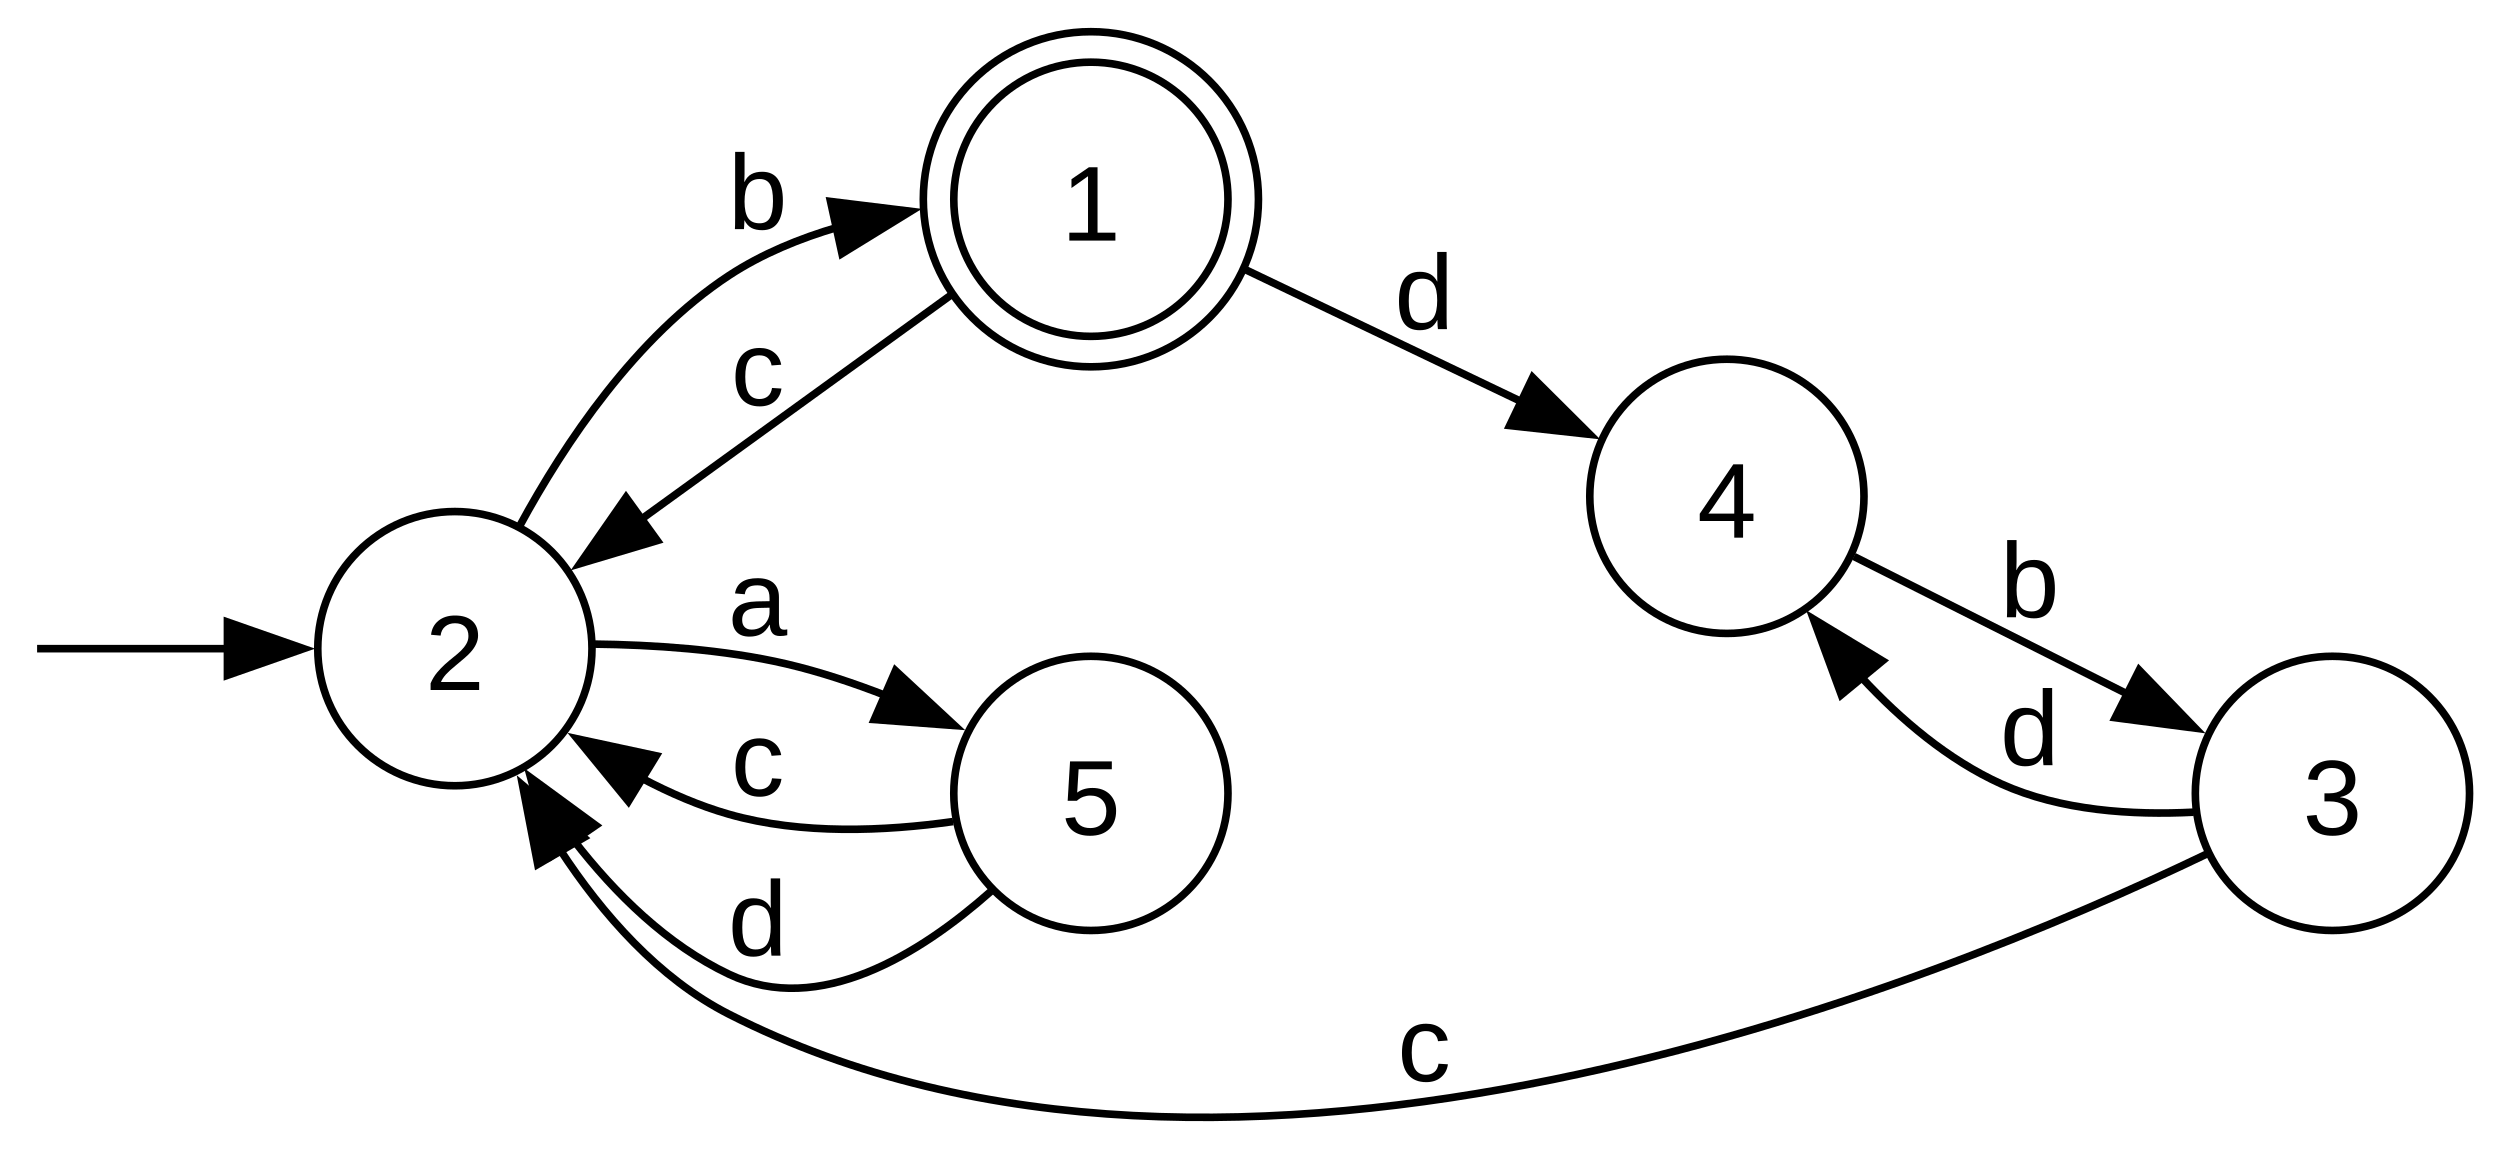
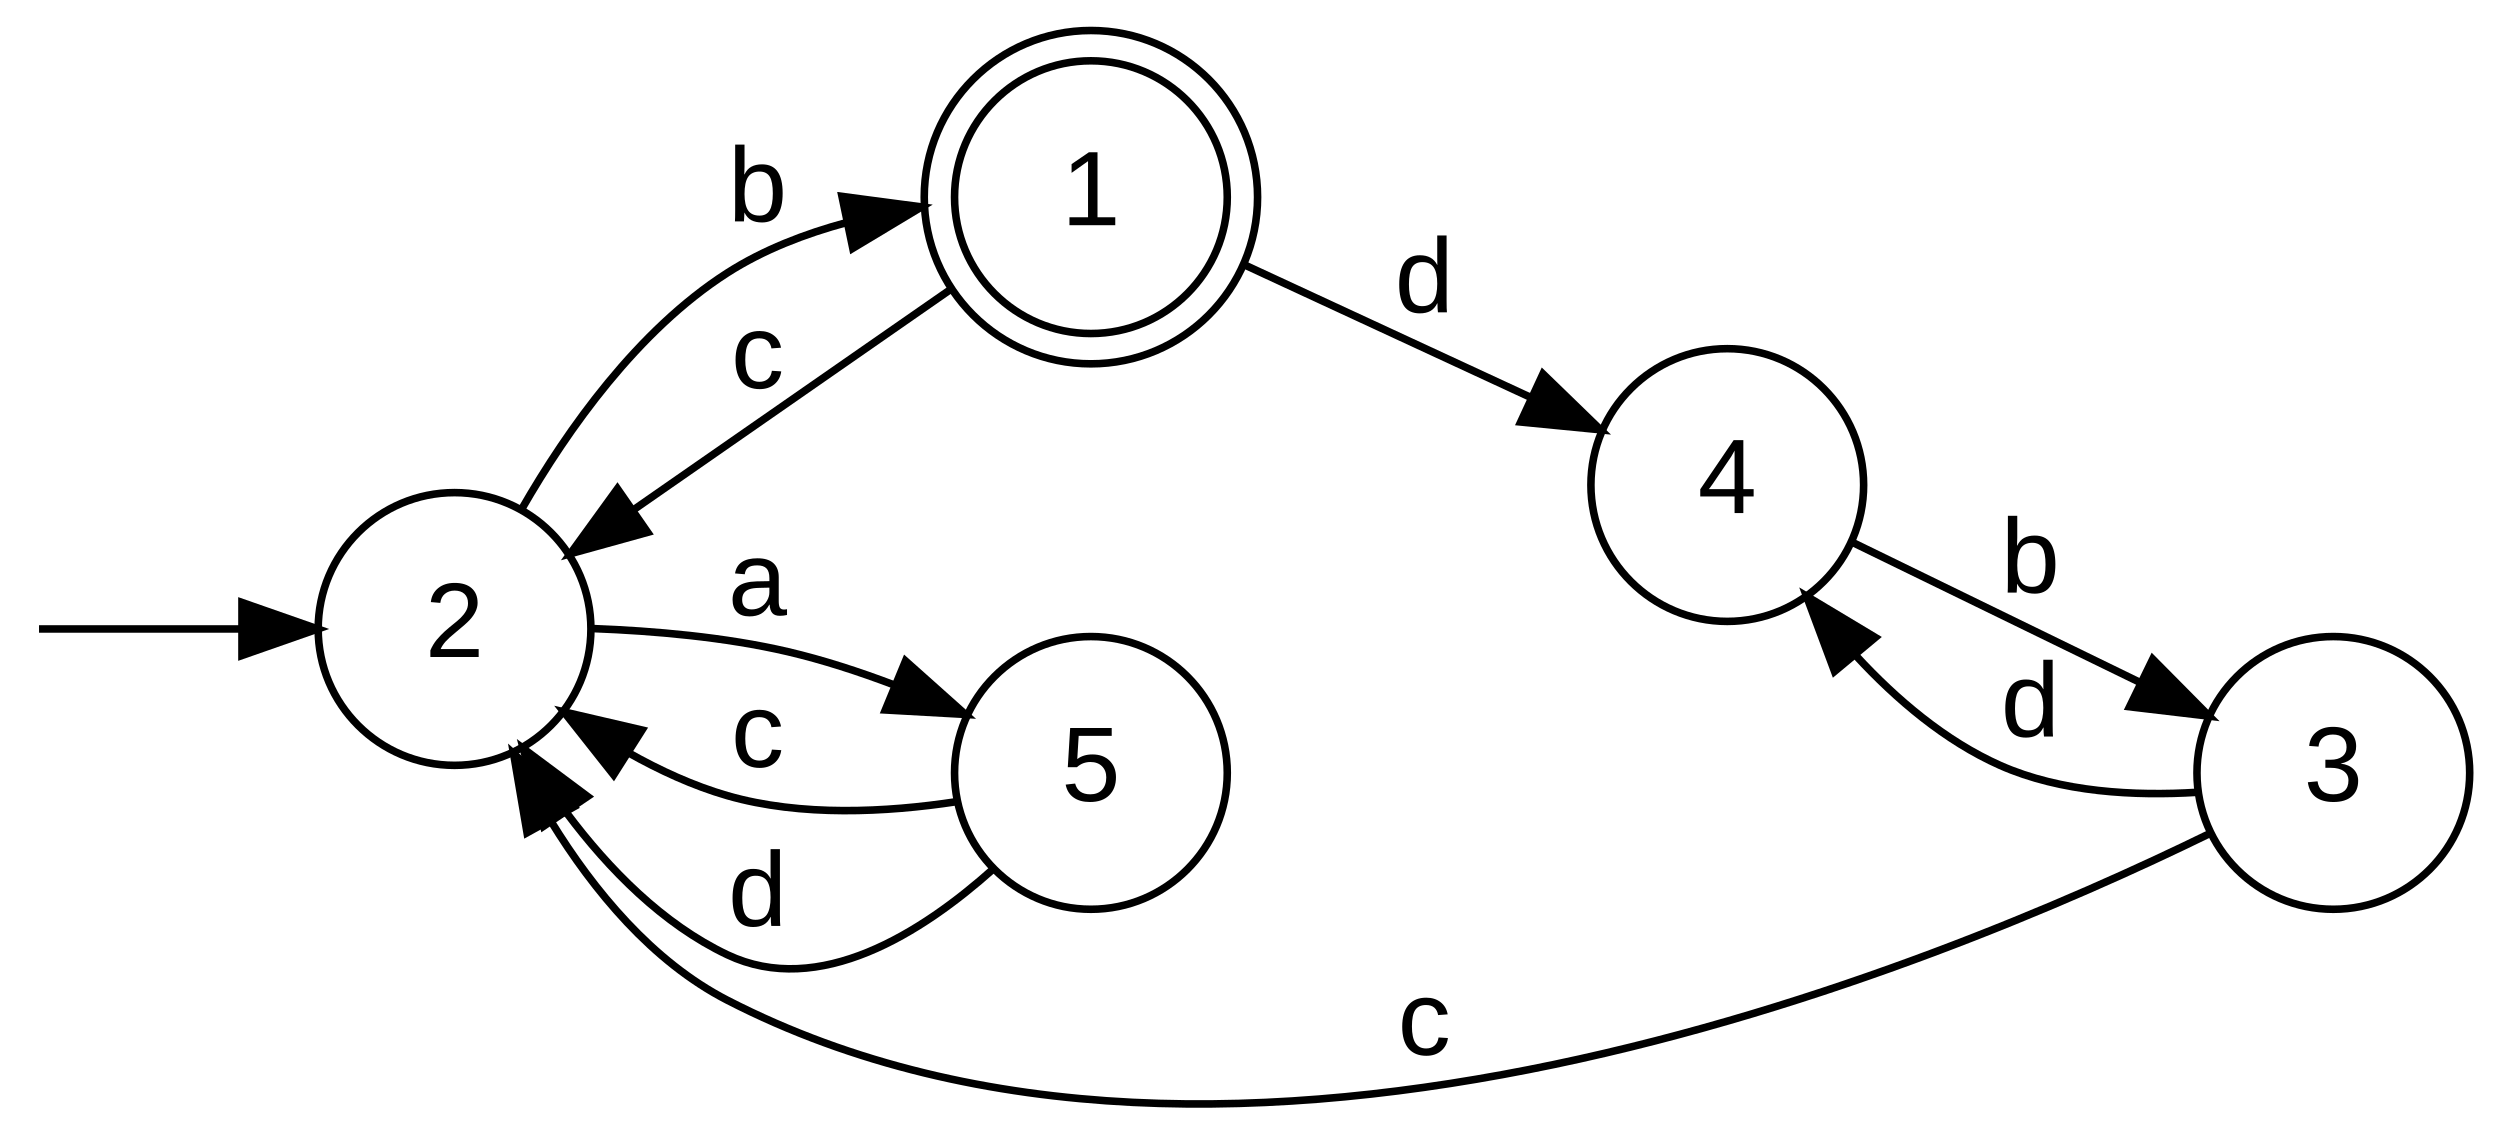
- <svg xmlns="http://www.w3.org/2000/svg" width="328pt" height="151pt" viewBox="0.00 0.00 328.22 150.78">
-   <g id="graph0" class="graph" transform="scale(1 1) rotate(0) translate(4 146.78)">
+ <svg xmlns="http://www.w3.org/2000/svg" width="330pt" height="150pt" viewBox="0.00 0.00 330.00 149.95">
+   <g id="graph0" class="graph" transform="scale(1 1) rotate(0) translate(4 145.95)">
    <g id="node1" class="node">
</g>
    <g id="node2" class="node">
-       <ellipse fill="none" stroke="black" cx="55.72" cy="-61.78" rx="18" ry="18" />
-       <text text-anchor="middle" x="55.72" y="-56.35" font-family="Arial" font-size="14.00">2</text>
+       <ellipse fill="none" stroke="black" cx="56" cy="-62.95" rx="18" ry="18" />
+       <text text-anchor="middle" x="56" y="-59.25" font-family="Arial" font-size="14.00">2</text>
    </g>
    <g id="edge1" class="edge">
-       <path fill="none" stroke="black" d="M0.87,-61.78C2.34,-61.78 13.93,-61.78 25.99,-61.78" />
-       <polygon fill="black" stroke="black" points="25.86,-65.28 35.86,-61.78 25.86,-58.28 25.86,-65.28" />
+       <path fill="none" stroke="black" d="M1.15,-62.95C2.67,-62.95 15.1,-62.95 27.63,-62.95" />
+       <polygon fill="black" stroke="black" points="27.94,-66.45 37.94,-62.95 27.94,-59.45 27.94,-66.45" />
    </g>
    <g id="node3" class="node">
-       <ellipse fill="none" stroke="black" cx="139.22" cy="-120.78" rx="18" ry="18" />
-       <ellipse fill="none" stroke="black" cx="139.22" cy="-120.78" rx="22" ry="22" />
-       <text text-anchor="middle" x="139.22" y="-115.35" font-family="Arial" font-size="14.00">1</text>
+       <ellipse fill="none" stroke="black" cx="140" cy="-119.95" rx="18" ry="18" />
+       <ellipse fill="none" stroke="black" cx="140" cy="-119.95" rx="22" ry="22" />
+       <text text-anchor="middle" x="140" y="-116.25" font-family="Arial" font-size="14.00">1</text>
    </g>
    <g id="edge5" class="edge">
-       <path fill="none" stroke="black" d="M64.23,-77.89C70.17,-88.84 79.49,-102.74 91.72,-110.78 96.03,-113.61 101,-115.65 106.06,-117.13" />
-       <polygon fill="black" stroke="black" points="105.04,-120.49 115.56,-119.2 106.54,-113.65 105.04,-120.49" />
-       <text text-anchor="middle" x="95.47" y="-116.86" font-family="Arial" font-size="14.00">b</text>
+       <path fill="none" stroke="black" d="M64.92,-78.87C70.93,-89.31 80.18,-102.37 92,-109.95 96.74,-112.99 102.25,-115.12 107.79,-116.61" />
+       <polygon fill="black" stroke="black" points="107.14,-120.05 117.64,-118.66 108.57,-113.2 107.14,-120.05" />
+       <text text-anchor="middle" x="96" y="-116.75" font-family="Arial" font-size="14.00">b</text>
    </g>
    <g id="node6" class="node">
-       <ellipse fill="none" stroke="black" cx="139.22" cy="-42.78" rx="18" ry="18" />
-       <text text-anchor="middle" x="139.22" y="-37.35" font-family="Arial" font-size="14.00">5</text>
+       <ellipse fill="none" stroke="black" cx="140" cy="-43.95" rx="18" ry="18" />
+       <text text-anchor="middle" x="140" y="-40.25" font-family="Arial" font-size="14.00">5</text>
    </g>
    <g id="edge4" class="edge">
-       <path fill="none" stroke="black" d="M73.87,-62.38C81.69,-62.29 91.02,-61.69 99.22,-59.78 103.63,-58.75 108.16,-57.24 112.5,-55.54" />
-       <polygon fill="black" stroke="black" points="113.57,-58.89 121.34,-51.68 110.78,-52.47 113.57,-58.89" />
-       <text text-anchor="middle" x="95.47" y="-63.5" font-family="Arial" font-size="14.00">a</text>
+       <path fill="none" stroke="black" d="M74.35,-63C82.26,-62.7 91.69,-61.89 100,-59.95 104.61,-58.87 109.39,-57.32 113.95,-55.59" />
+       <polygon fill="black" stroke="black" points="115.53,-58.73 123.44,-51.67 112.86,-52.26 115.53,-58.73" />
+       <text text-anchor="middle" x="96" y="-64.75" font-family="Arial" font-size="14.00">a</text>
    </g>
    <g id="edge2" class="edge">
-       <path fill="none" stroke="black" d="M120.79,-108.16C108.93,-99.57 93.11,-88.12 80.15,-78.74" />
-       <polygon fill="black" stroke="black" points="82.29,-75.97 72.14,-72.94 78.19,-81.64 82.29,-75.97" />
-       <text text-anchor="middle" x="95.47" y="-93.73" font-family="Arial" font-size="14.00">c</text>
+       <path fill="none" stroke="black" d="M121.46,-107.76C109.3,-99.3 92.98,-87.96 79.81,-78.81" />
+       <polygon fill="black" stroke="black" points="81.49,-75.71 71.28,-72.88 77.5,-81.46 81.49,-75.71" />
+       <text text-anchor="middle" x="96" y="-94.75" font-family="Arial" font-size="14.00">c</text>
    </g>
    <g id="node5" class="node">
-       <ellipse fill="none" stroke="black" cx="222.72" cy="-81.78" rx="18" ry="18" />
-       <text text-anchor="middle" x="222.72" y="-76.35" font-family="Arial" font-size="14.00">4</text>
+       <ellipse fill="none" stroke="black" cx="224" cy="-81.95" rx="18" ry="18" />
+       <text text-anchor="middle" x="224" y="-78.25" font-family="Arial" font-size="14.00">4</text>
    </g>
    <g id="edge3" class="edge">
-       <path fill="none" stroke="black" d="M159.53,-111.53C170.42,-106.33 184.15,-99.75 195.95,-94.11" />
-       <polygon fill="black" stroke="black" points="197.22,-97.38 204.73,-89.91 194.2,-91.07 197.22,-97.38" />
-       <text text-anchor="middle" x="182.97" y="-103.73" font-family="Arial" font-size="14.00">d</text>
+       <path fill="none" stroke="black" d="M160.43,-110.94C171.72,-105.71 186.05,-99.07 198.15,-93.47" />
+       <polygon fill="black" stroke="black" points="199.67,-96.62 207.28,-89.24 196.73,-90.27 199.67,-96.62" />
+       <text text-anchor="middle" x="184" y="-104.75" font-family="Arial" font-size="14.00">d</text>
    </g>
    <g id="node4" class="node">
-       <ellipse fill="none" stroke="black" cx="302.22" cy="-42.78" rx="18" ry="18" />
-       <text text-anchor="middle" x="302.22" y="-37.35" font-family="Arial" font-size="14.00">3</text>
+       <ellipse fill="none" stroke="black" cx="304" cy="-43.95" rx="18" ry="18" />
+       <text text-anchor="middle" x="304" y="-40.25" font-family="Arial" font-size="14.00">3</text>
    </g>
    <g id="edge6" class="edge">
-       <path fill="none" stroke="black" d="M285.74,-34.83C249.6,-17.47 157.67,19.76 91.72,-13.78 82.47,-18.48 75.08,-26.9 69.53,-35.39" />
-       <polygon fill="black" stroke="black" points="66.6,-33.46 64.6,-43.86 72.65,-36.98 66.6,-33.46" />
-       <text text-anchor="middle" x="182.97" y="-5.01" font-family="Arial" font-size="14.00">c</text>
+       <path fill="none" stroke="black" d="M287.67,-35.94C251.41,-18.2 158.46,20.25 92,-13.95 82.1,-19.05 74.38,-28.38 68.74,-37.55" />
+       <polygon fill="black" stroke="black" points="65.57,-36.05 63.79,-46.5 71.69,-39.44 65.57,-36.05" />
+       <text text-anchor="middle" x="184" y="-6.75" font-family="Arial" font-size="14.00">c</text>
    </g>
    <g id="edge7" class="edge">
-       <path fill="none" stroke="black" d="M283.99,-40.31C275.97,-39.9 266.52,-40.49 258.72,-44.03 251.78,-47.18 245.58,-52.42 240.39,-58.01" />
-       <polygon fill="black" stroke="black" points="237.74,-55.72 234.08,-65.67 243.15,-60.18 237.74,-55.72" />
-       <text text-anchor="middle" x="262.47" y="-46.48" font-family="Arial" font-size="14.00">d</text>
+       <path fill="none" stroke="black" d="M286.01,-41.39C277.82,-40.88 268.05,-41.37 260,-44.95 252.78,-48.16 246.33,-53.64 241,-59.41" />
+       <polygon fill="black" stroke="black" points="238.16,-57.35 234.46,-67.28 243.54,-61.83 238.16,-57.35" />
+       <text text-anchor="middle" x="264" y="-48.75" font-family="Arial" font-size="14.00">d</text>
    </g>
    <g id="edge8" class="edge">
-       <path fill="none" stroke="black" d="M239.4,-73.88C249.7,-68.7 263.41,-61.8 275.3,-55.82" />
-       <polygon fill="black" stroke="black" points="276.85,-58.96 284.21,-51.34 273.7,-52.71 276.85,-58.96" />
-       <text text-anchor="middle" x="262.47" y="-65.9" font-family="Arial" font-size="14.00">b</text>
+       <path fill="none" stroke="black" d="M240.41,-74.44C251.31,-69.13 266.14,-61.91 278.63,-55.82" />
+       <polygon fill="black" stroke="black" points="280.16,-58.97 287.62,-51.44 277.1,-52.68 280.16,-58.97" />
+       <text text-anchor="middle" x="264" y="-67.75" font-family="Arial" font-size="14.00">b</text>
    </g>
    <g id="edge9" class="edge">
-       <path fill="none" stroke="black" d="M121.13,-39.08C112.21,-37.82 101.21,-37.32 91.72,-40.03 87.82,-41.14 83.93,-42.83 80.23,-44.78" />
-       <polygon fill="black" stroke="black" points="78.5,-41.74 71.79,-49.94 82.15,-47.71 78.5,-41.74" />
-       <text text-anchor="middle" x="95.47" y="-42.48" font-family="Arial" font-size="14.00">c</text>
+       <path fill="none" stroke="black" d="M122.17,-40.14C113.07,-38.76 101.74,-38.14 92,-40.95 87.53,-42.24 83.09,-44.28 78.94,-46.62" />
+       <polygon fill="black" stroke="black" points="77,-43.7 70.43,-52.01 80.75,-49.61 77,-43.7" />
+       <text text-anchor="middle" x="96" y="-44.75" font-family="Arial" font-size="14.00">c</text>
    </g>
    <g id="edge10" class="edge">
-       <path fill="none" stroke="black" d="M126.08,-29.91C116.76,-21.65 103.52,-13.44 91.72,-19.03 83.61,-22.87 76.76,-29.6 71.33,-36.61" />
-       <polygon fill="black" stroke="black" points="68.45,-34.61 65.67,-44.84 74.22,-38.58 68.45,-34.61" />
-       <text text-anchor="middle" x="95.47" y="-21.48" font-family="Arial" font-size="14.00">d</text>
+       <path fill="none" stroke="black" d="M127.12,-31.28C117.67,-22.82 104.08,-14.21 92,-19.95 83.5,-23.99 76.39,-31.21 70.85,-38.6" />
+       <polygon fill="black" stroke="black" points="67.76,-36.92 65.07,-47.17 73.56,-40.84 67.76,-36.92" />
+       <text text-anchor="middle" x="96" y="-23.75" font-family="Arial" font-size="14.00">d</text>
    </g>
  </g>
</svg>
